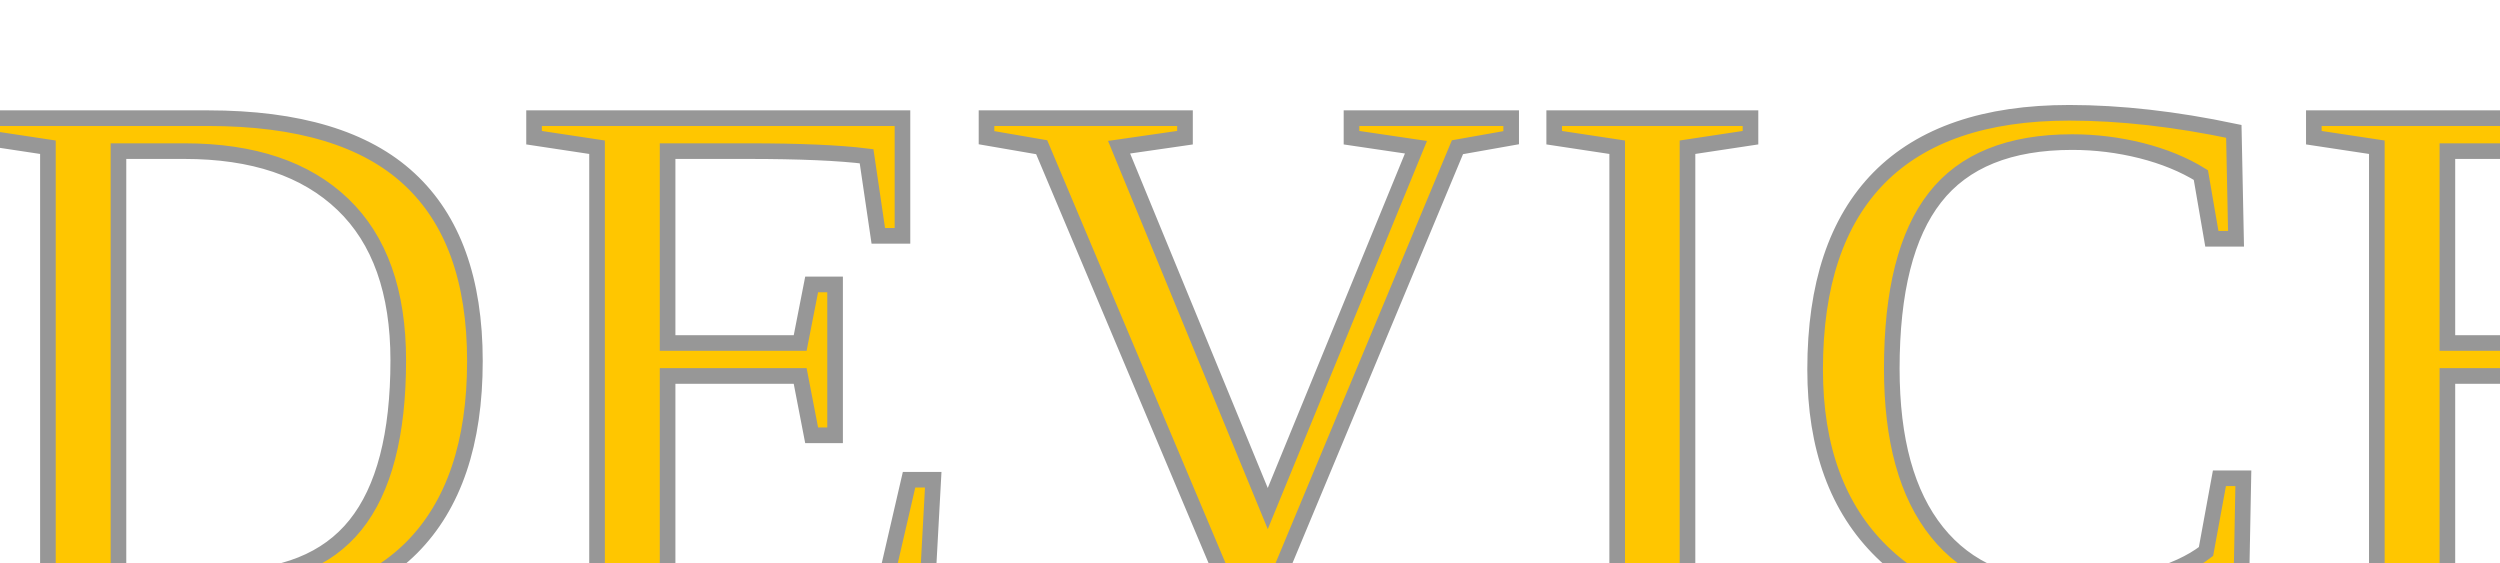
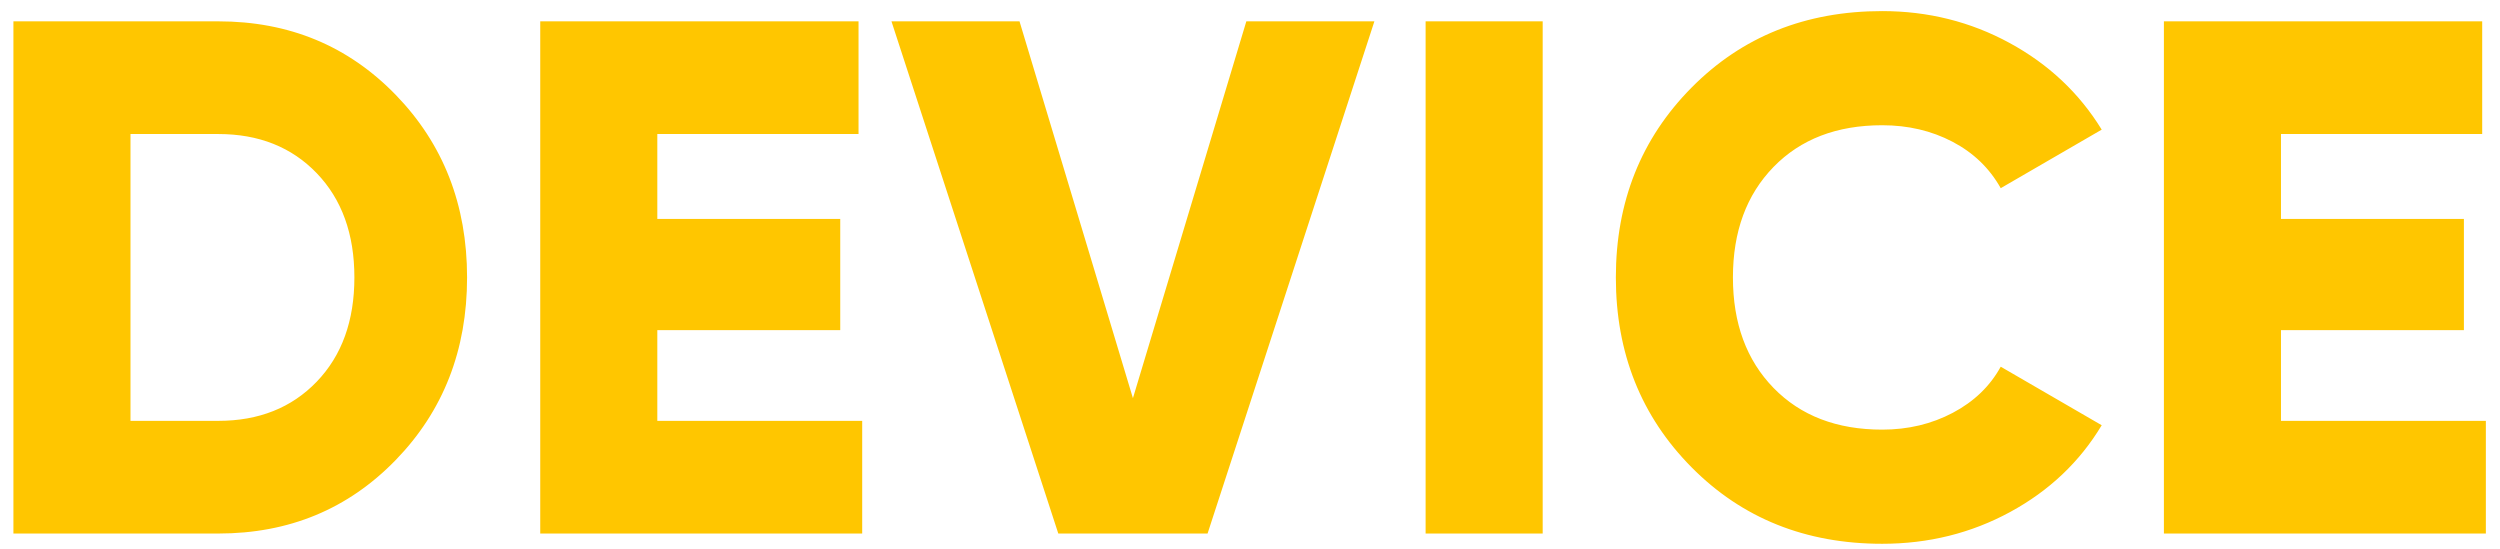
- <svg xmlns="http://www.w3.org/2000/svg" width="160px" height="36px" viewBox="0 0 160 36" version="1.1">
-   <g id="Pages" stroke="none" stroke-width="1" fill="none" fill-rule="evenodd" font-family=".SFNSDisplay, .SF NS Display" font-size="48" font-weight="normal" letter-spacing="0.48" line-spacing="48">
-     <g id="Index" transform="translate(-140, -2538)" fill="#FFC600" stroke="#979797">
-       <g id="footer" transform="translate(0, 2472)">
-         <g id="logo-yellow" transform="translate(140, 59)">
-           <text id="DEVICE">
-             <tspan x="-2.354" y="46">DEVICE</tspan>
-           </text>
+ <svg xmlns="http://www.w3.org/2000/svg" width="164px" height="36px" viewBox="0 0 164 36" version="1.1">
+   <g id="Pages" stroke="none" stroke-width="1" fill="none" fill-rule="evenodd">
+     <g id="Index" transform="translate(-199, -10)" fill="#ffc600">
+       <g id="header-main" transform="translate(131, 10)">
+         <g id="logo" transform="translate(68, 0)">
+           <path d="M14.32,1.4 C18.96,1.4 22.84,3.008 25.96,6.224 C29.08,9.44 30.64,13.432 30.64,18.2 C30.64,22.968 29.08,26.96 25.96,30.176 C22.84,33.392 18.96,35 14.32,35 L0.88,35 L0.88,1.4 L14.32,1.4 Z M14.32,27.608 C16.976,27.608 19.128,26.752 20.776,25.04 C22.424,23.328 23.248,21.048 23.248,18.2 C23.248,15.352 22.424,13.072 20.776,11.36 C19.128,9.648 16.976,8.792 14.32,8.792 L8.56,8.792 L8.56,27.608 L14.32,27.608 Z M43.12,27.608 L56.56,27.608 L56.56,35 L35.44,35 L35.44,1.4 L56.32,1.4 L56.32,8.792 L43.12,8.792 L43.12,14.36 L55.12,14.36 L55.12,21.656 L43.12,21.656 L43.12,27.608 Z M69.424,35 L58.48,1.4 L66.88,1.4 L74.32,26.12 L81.76,1.4 L90.16,1.4 L79.216,35 L69.424,35 Z M93.52,1.4 L101.2,1.4 L101.2,35 L93.52,35 L93.52,1.4 Z M123.472,35.672 C118.448,35.672 114.28,34 110.968,30.656 C107.656,27.312 106,23.16 106,18.2 C106,13.24 107.656,9.088 110.968,5.744 C114.28,2.4 118.448,0.728 123.472,0.728 C126.48,0.728 129.264,1.424 131.824,2.816 C134.384,4.208 136.4,6.104 137.872,8.504 L131.248,12.344 C130.512,11.032 129.456,10.016 128.08,9.296 C126.704,8.576 125.168,8.216 123.472,8.216 C120.496,8.216 118.12,9.128 116.344,10.952 C114.568,12.776 113.68,15.192 113.68,18.2 C113.68,21.208 114.568,23.624 116.344,25.448 C118.12,27.272 120.496,28.184 123.472,28.184 C125.168,28.184 126.712,27.816 128.104,27.08 C129.496,26.344 130.544,25.336 131.248,24.056 L137.872,27.896 C136.432,30.296 134.432,32.192 131.872,33.584 C129.312,34.976 126.512,35.672 123.472,35.672 Z M149.632,27.608 L163.072,27.608 L163.072,35 L141.952,35 L141.952,1.4 L162.832,1.4 L162.832,8.792 L149.632,8.792 L149.632,14.36 L161.632,14.36 L161.632,21.656 L149.632,21.656 L149.632,27.608 Z" />
        </g>
      </g>
    </g>
  </g>
</svg>
